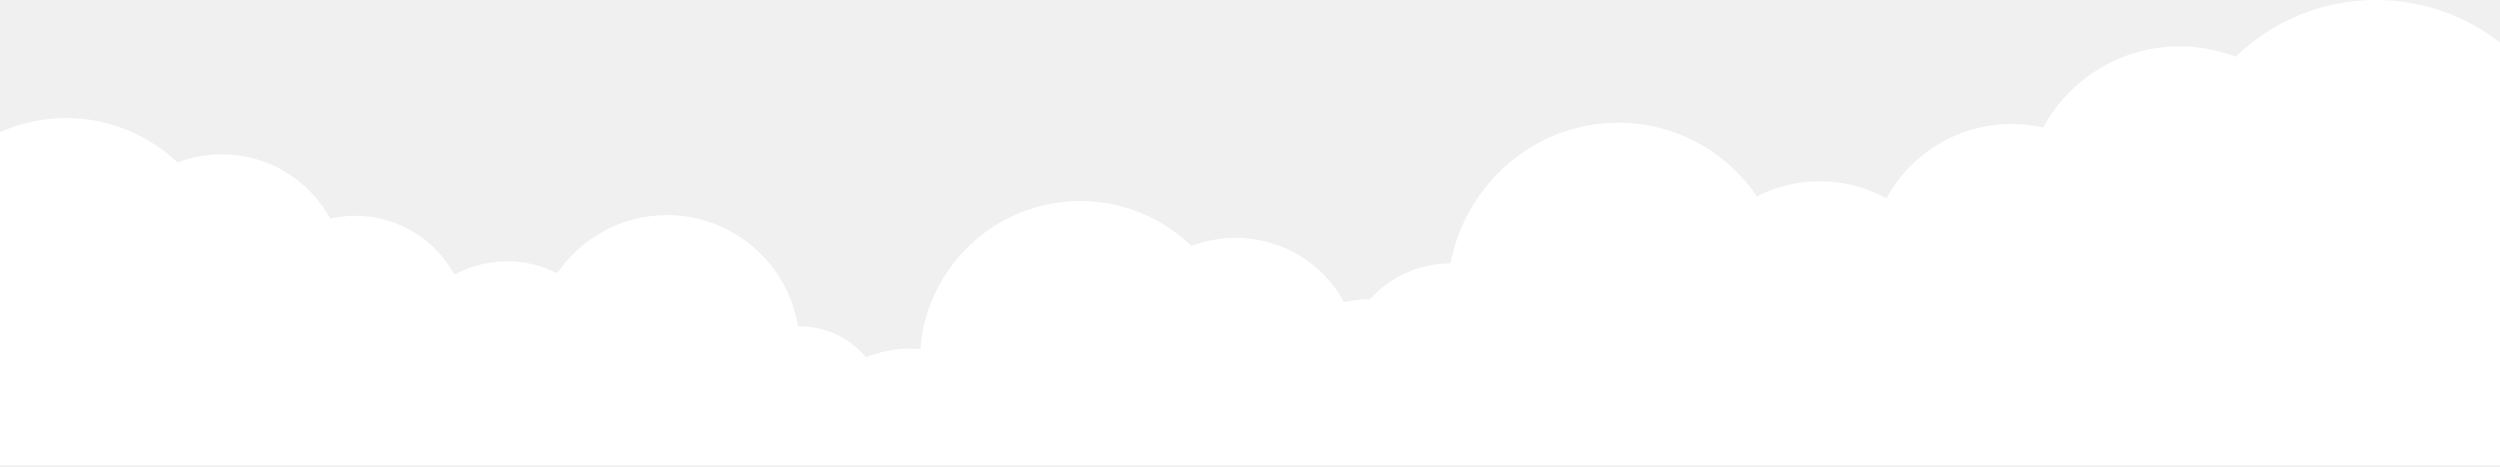
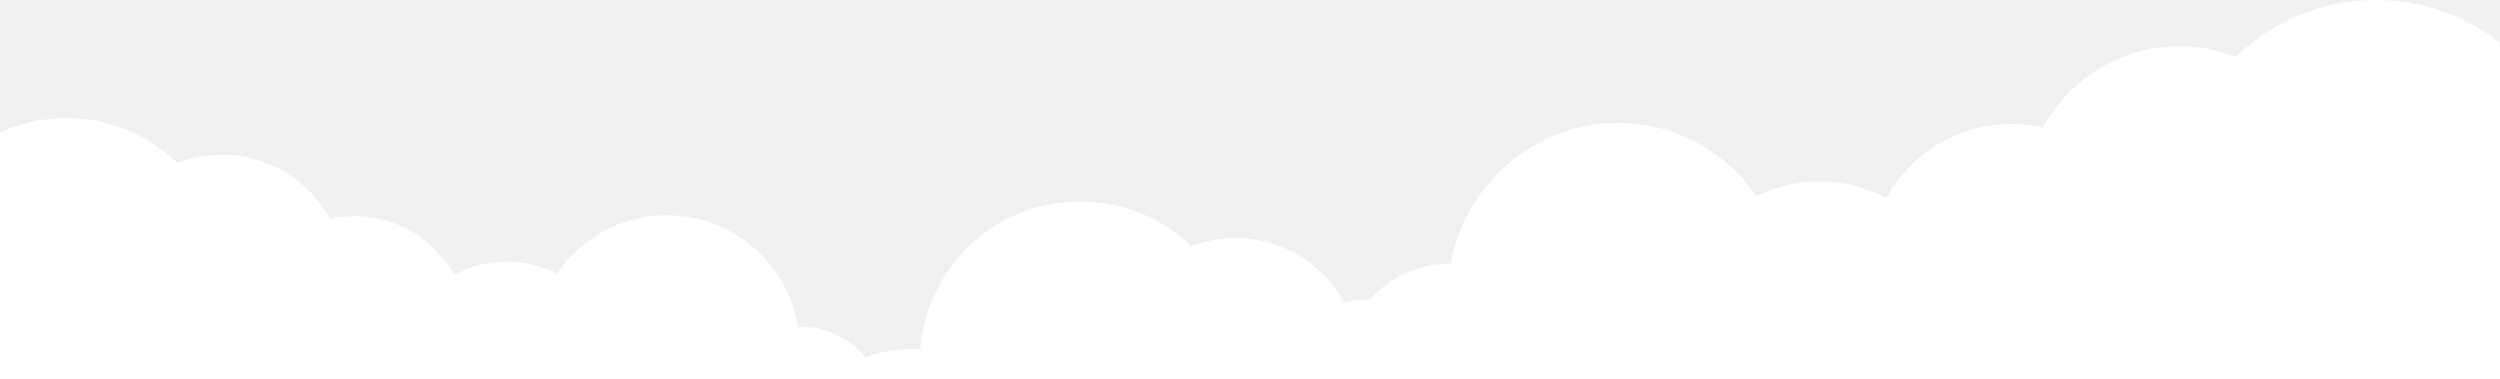
- <svg xmlns="http://www.w3.org/2000/svg" version="1.1" id="Clouds" class="an-clouds" x="0px" y="0px" viewBox="0 0 1440 268.5" style="enable-background:new 0 0 1440 268.5;" xml:space="preserve">
-   <style type="text/css">
- 	.st0{fill:#FFFFFF;}
- </style>
-   <path class="st0" d="M1440,24.5C1420.3,9.2,1395.5,0,1368.5,0c-31.4,0-59.9,12.5-80.8,32.7c-10-3.9-20.9-6-32.2-6  c-34,0-63.5,18.9-78.7,46.8c-5.8-1.3-11.9-2.1-18.1-2.1c-31.1,0-58.1,17.3-72.1,42.8c-11.4-6.2-24.5-9.8-38.4-9.8  c-13,0-25.3,3.2-36.2,8.7c-17.4-25.6-46.7-42.4-79.9-42.4c-48,0-87.8,35.1-96.6,81c-18.4,0-35,8-46.5,20.7c-0.1,0-0.3,0-0.4,0  c-4.9,0-9.7,0.6-14.4,1.6c-12.1-22.1-35.5-37-62.4-37c-9,0-17.6,1.7-25.5,4.7c-16.6-16-39.2-25.9-64.1-25.9  c-48.6,0-88.4,37.6-92.1,85.3c-1.9-0.2-3.9-0.3-5.9-0.3c-9,0-17.6,1.8-25.4,5c-9.1-10.9-22.8-17.8-38.1-17.8c-0.3,0-0.7,0-1,0.1  c-5.9-36.4-37.5-64.2-75.5-64.2c-26.3,0-49.5,13.3-63.3,33.5c-8.6-4.4-18.4-6.9-28.7-6.9c-11,0-21.4,2.8-30.4,7.7  c-11.1-20.2-32.5-33.9-57.2-33.9c-4.9,0-9.7,0.6-14.4,1.6c-12.1-22.1-35.5-37-62.4-37c-9,0-17.6,1.7-25.5,4.7  C85.6,77.9,63,68,38.2,68C24.5,68,11.6,70.9,0,76.2L0,268h1440V24.5z" />
+ <svg class="animate-clouds" viewBox="0 0 1440 218" id="Clouds" preserveAspectRatio="xMinYMin">
+   <path d="M1440,24.536 C1420.266,9.158 1395.469,0 1368.531,0 C1337.141,0 1308.671,12.454 1287.711,32.672 C1277.707,28.81 1266.849,26.671 1255.487,26.671 C1221.527,26.671 1191.981,45.589 1176.757,73.48 C1170.921,72.164 1164.873,71.408 1158.64,71.408 C1127.546,71.408 1100.498,88.71 1086.517,114.222 C1075.106,108.005 1062.026,104.47 1048.123,104.47 C1035.082,104.47 1022.806,107.648 1011.91,113.166 C994.528,87.589 965.24,70.79 932.033,70.79 C884.032,70.79 844.226,105.89 835.448,151.807 C817,151.807 800.415,159.796 788.95,172.511 C788.801,172.51 788.652,172.51 788.503,172.51 C783.563,172.51 778.77,173.109 774.145,174.15 C762.079,152.078 738.662,137.106 711.747,137.106 C702.742,137.106 694.137,138.799 686.208,141.856 C669.596,125.856 647.033,116 622.155,116 C573.534,116 533.713,153.586 530.053,201.3 C528.111,201.131 526.157,201.002 524.172,201.002 C515.181,201.002 506.602,202.769 498.763,205.974 C489.655,195.071 475.961,188.135 460.648,188.135 C460.303,188.135 459.971,188.18 459.628,188.187 C453.69,151.798 422.143,124.021 384.099,124.021 C357.782,124.021 334.57,137.315 320.793,157.556 C312.158,153.189 302.428,150.674 292.093,150.674 C281.074,150.674 270.708,153.471 261.664,158.392 C250.583,138.203 229.146,124.51 204.503,124.51 C199.563,124.51 194.77,125.109 190.145,126.15 C178.079,104.078 154.662,89.106 127.747,89.106 C118.742,89.106 110.137,90.799 102.208,93.856 C85.596,77.856 63.033,68 38.155,68 C24.547,68 11.629,70.944 -3.04185848e-06,76.23 L-5.68434189e-14,218.001 L1440,218.001 L1440,24.536 Z" fill="#fff" />
</svg>
